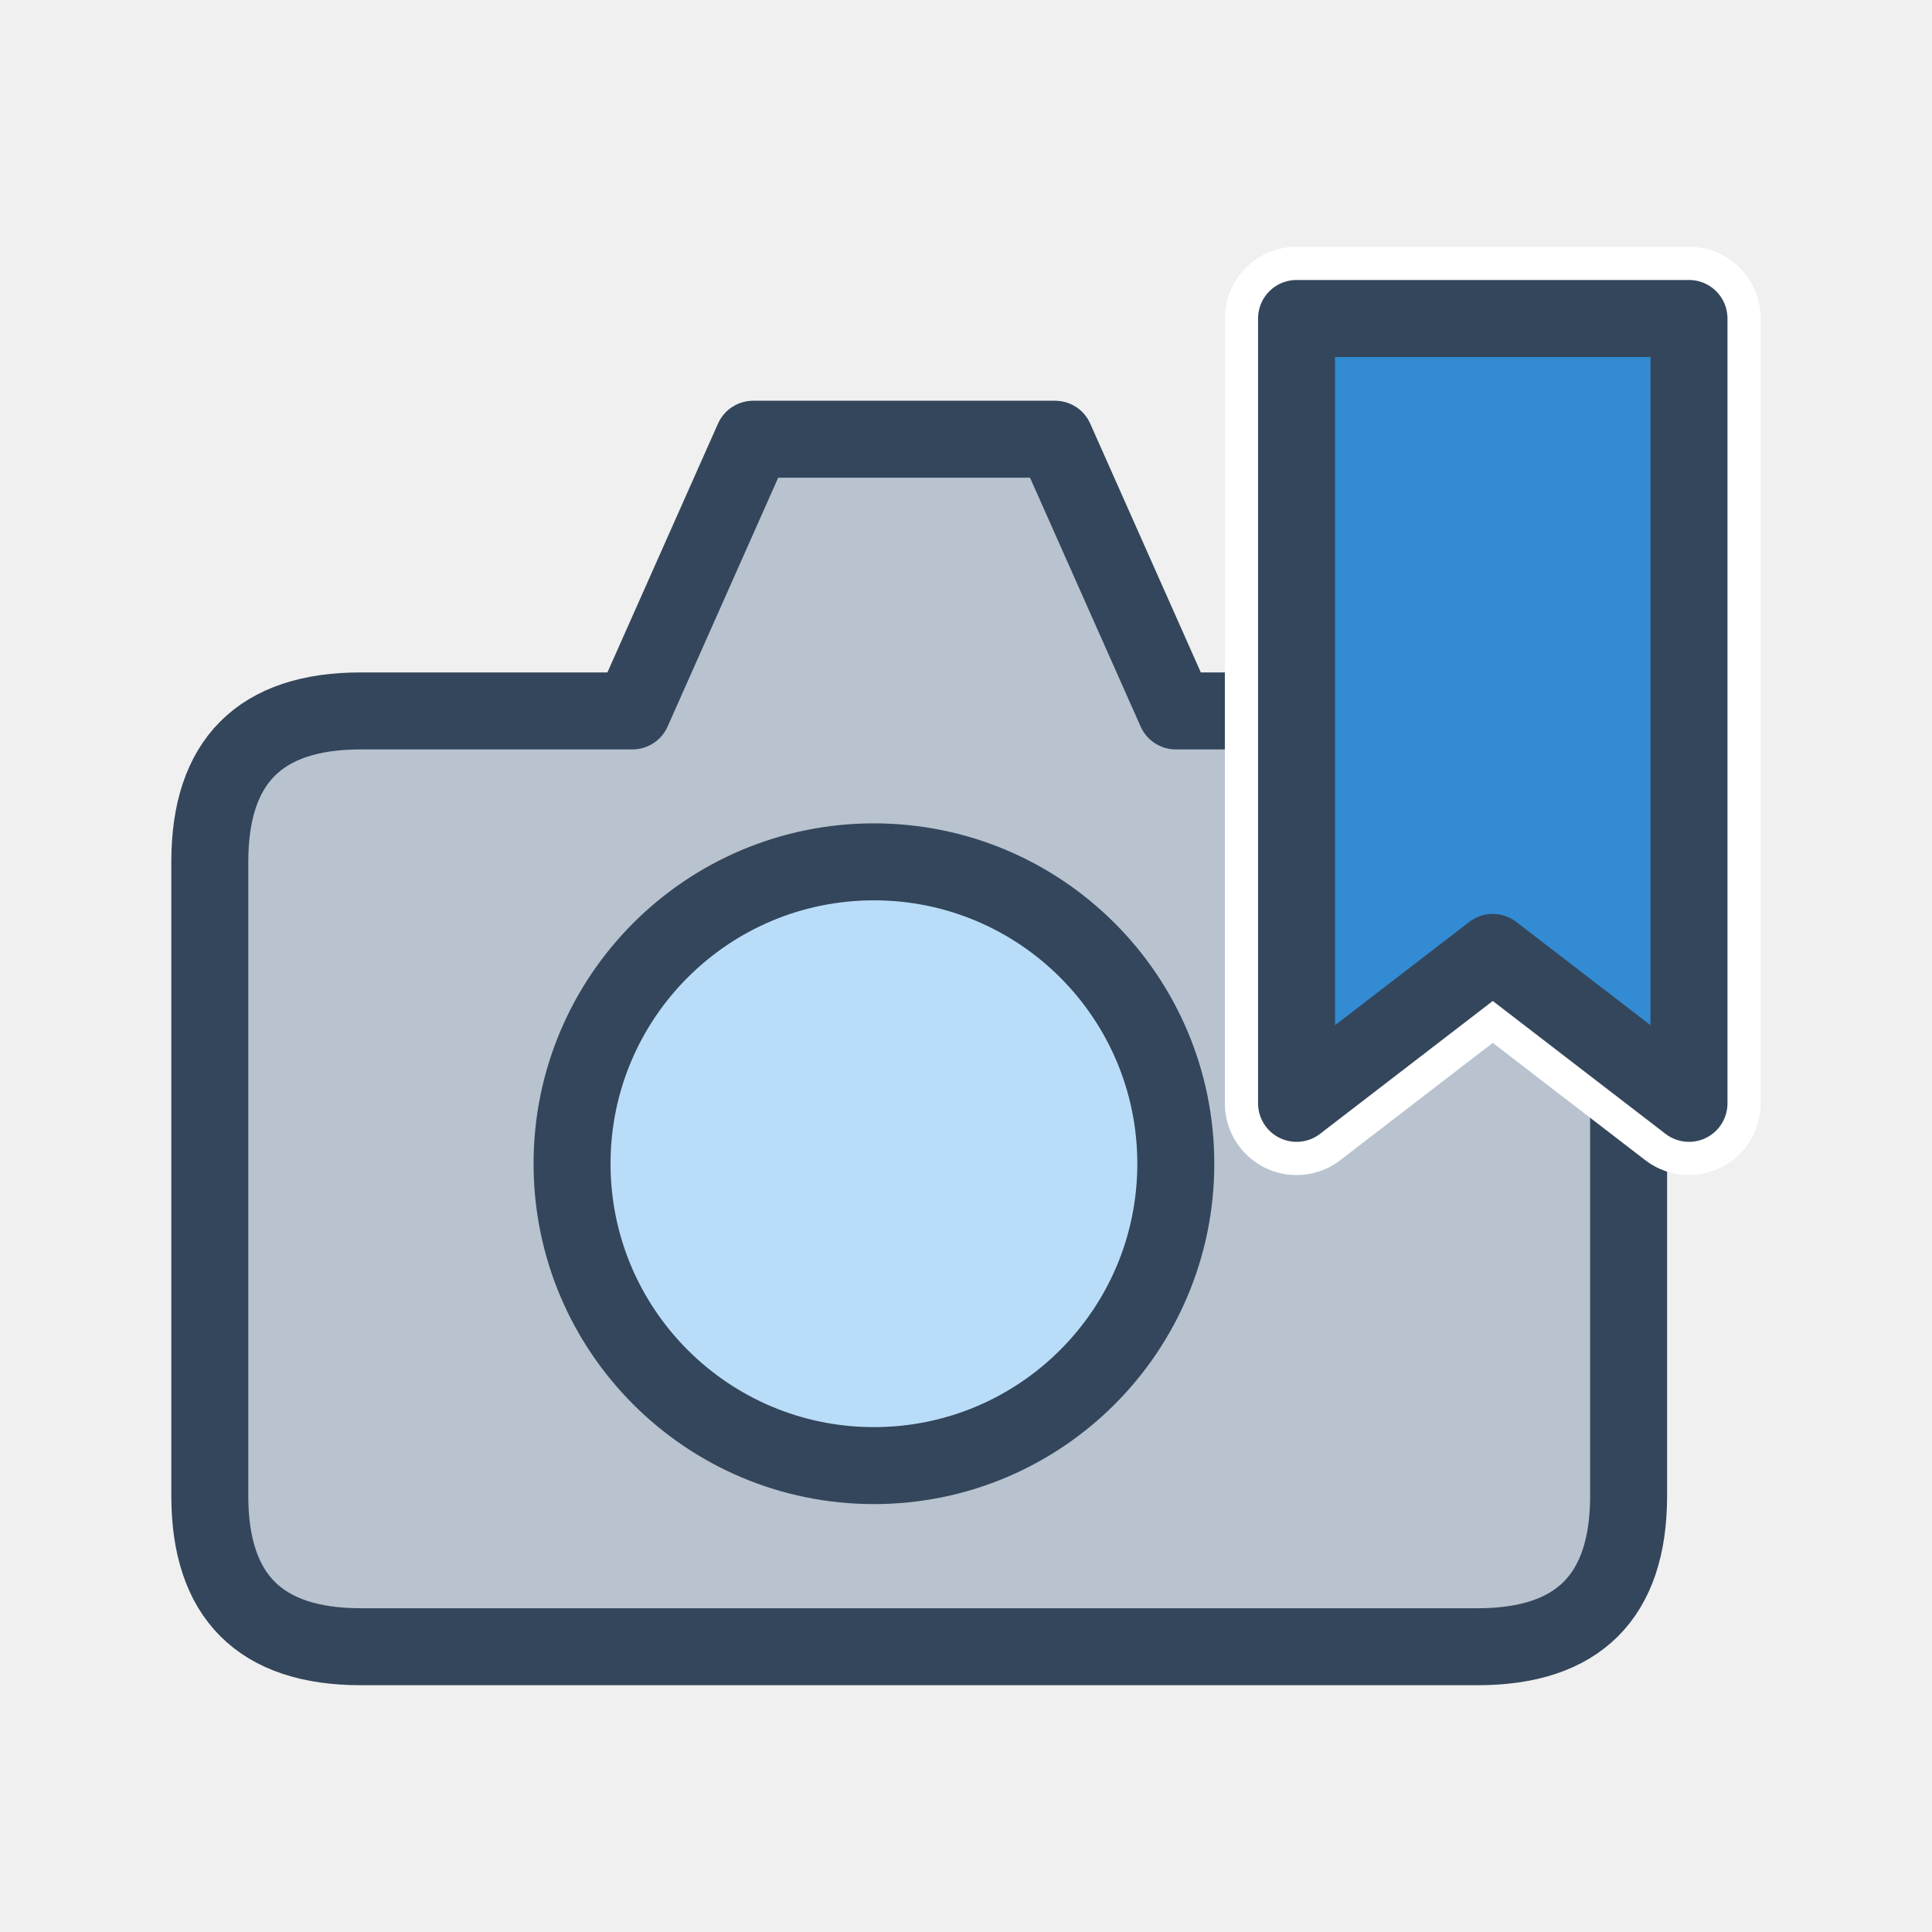
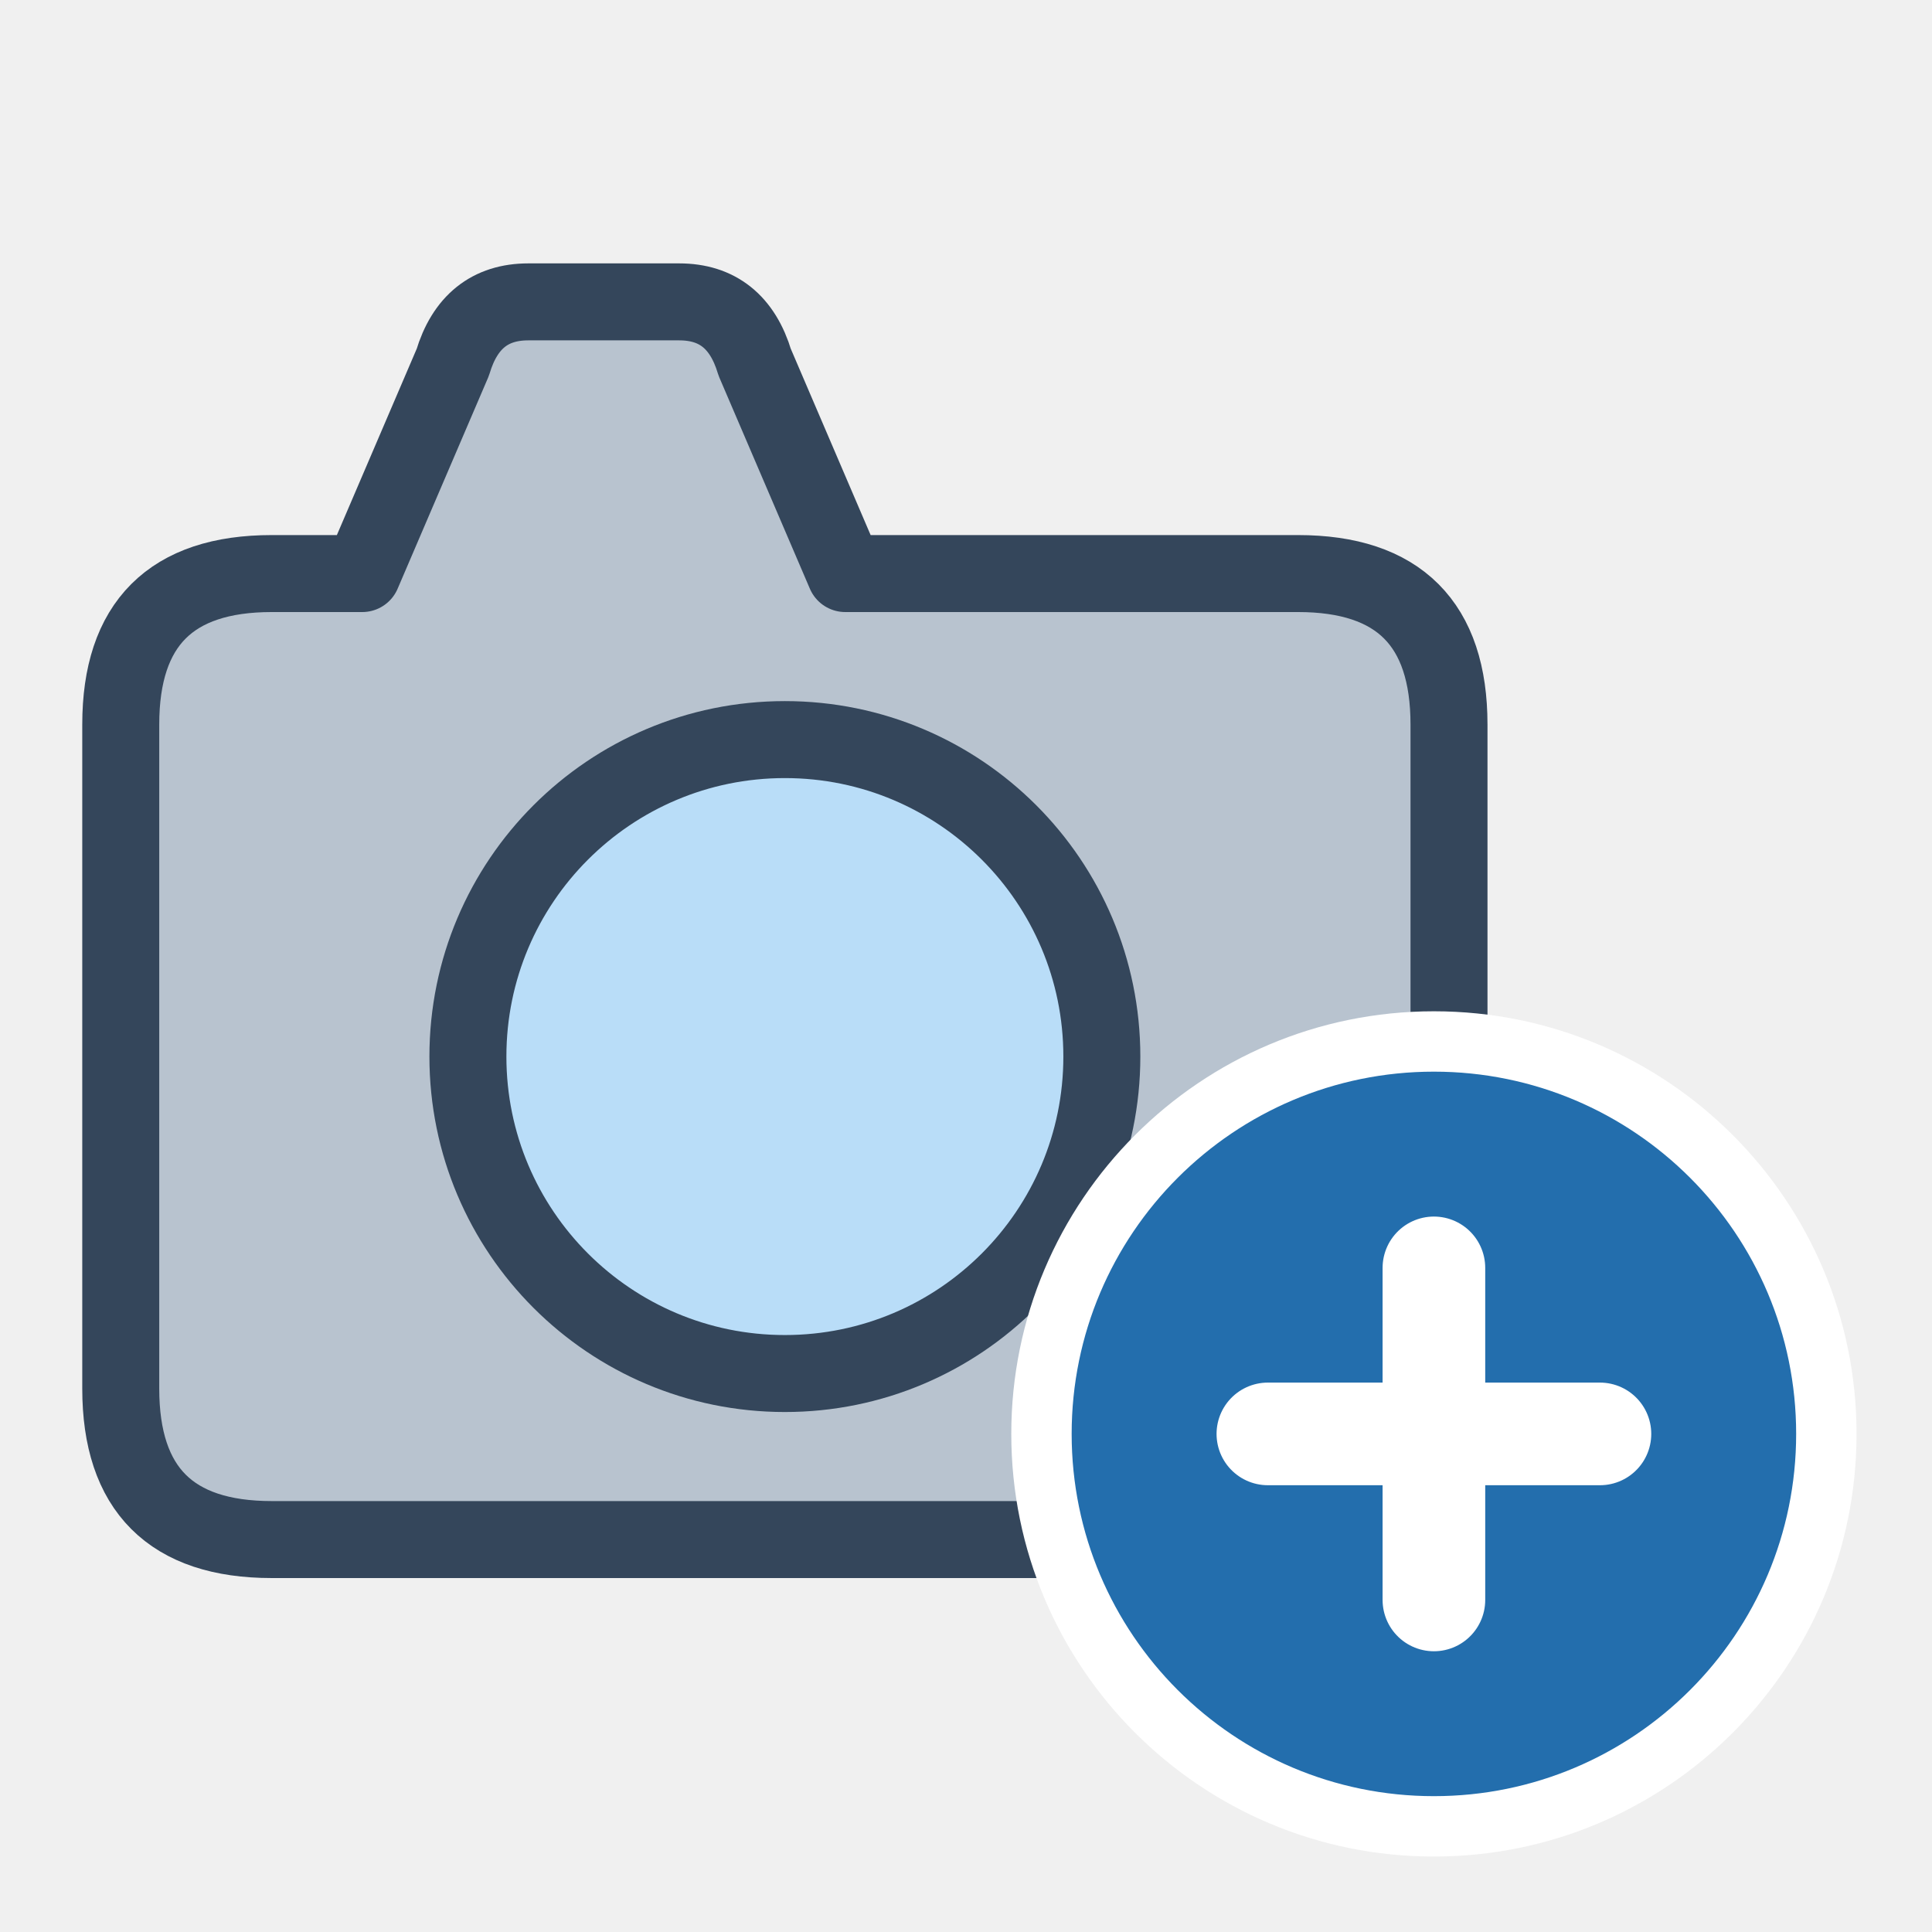
<svg xmlns="http://www.w3.org/2000/svg" viewBox="0 0 64 64">
-   <path d="M11.95 23.55L20.95 23.55L24.95 14.55L34.95 14.55L38.95 23.55L48.95 23.55Q53.95 23.55 53.95 28.55L53.95 49.55Q53.95 54.55 48.95 54.55L11.95 54.55Q6.95 54.55 6.95 49.55L6.95 28.55Q6.95 23.55 11.95 23.55Z" fill="#b8c3cf" stroke="#34465b" stroke-width="2.55" stroke-linejoin="round" stroke-linecap="round" />
-   <circle cx="28.95" cy="38.55" r="10" fill="#b9ddf8" stroke="#34465b" stroke-width="2.55" stroke-linejoin="round" stroke-linecap="round" />
-   <path d="M42.95 10.55L55.95 10.55L55.95 36.55L49.45 31.55L42.95 36.55Z" fill="#ffffff" stroke="#ffffff" stroke-width="4.75" stroke-linejoin="round" stroke-linecap="round" />
-   <path d="M42.95 10.55L55.95 10.55L55.95 36.55L49.45 31.55L42.95 36.55Z" fill="#328bd3" stroke="#34465b" stroke-width="2.55" stroke-linejoin="round" stroke-linecap="round" />
+   <path d="M9 19L12 19L15 12Q15.6 10 17.5 10L22.5 10Q24.4 10 25 12L28 19L43 19Q48 19 48 24L48 46Q48 51 43 51L9 51Q4 51 4 46L4 24Q4 19 9 19Z" fill="#b8c3cf" stroke="#34465b" stroke-width="2.55" stroke-linejoin="round" stroke-linecap="round" />
+   <circle cx="26" cy="35" r="10.5" fill="#b9ddf8" stroke="#34465b" stroke-width="2.55" stroke-linejoin="round" stroke-linecap="round" />
+   <circle cx="47.5" cy="47.5" r="14" fill="#ffffff" />
+   <circle cx="47.5" cy="47.5" r="12" fill="#236ead" />
+   <path d="M42 47.5L53 47.5M47.5 42L47.5 53" fill="none" stroke="#ffffff" stroke-width="3.4" stroke-linejoin="round" stroke-linecap="round" />
</svg>
